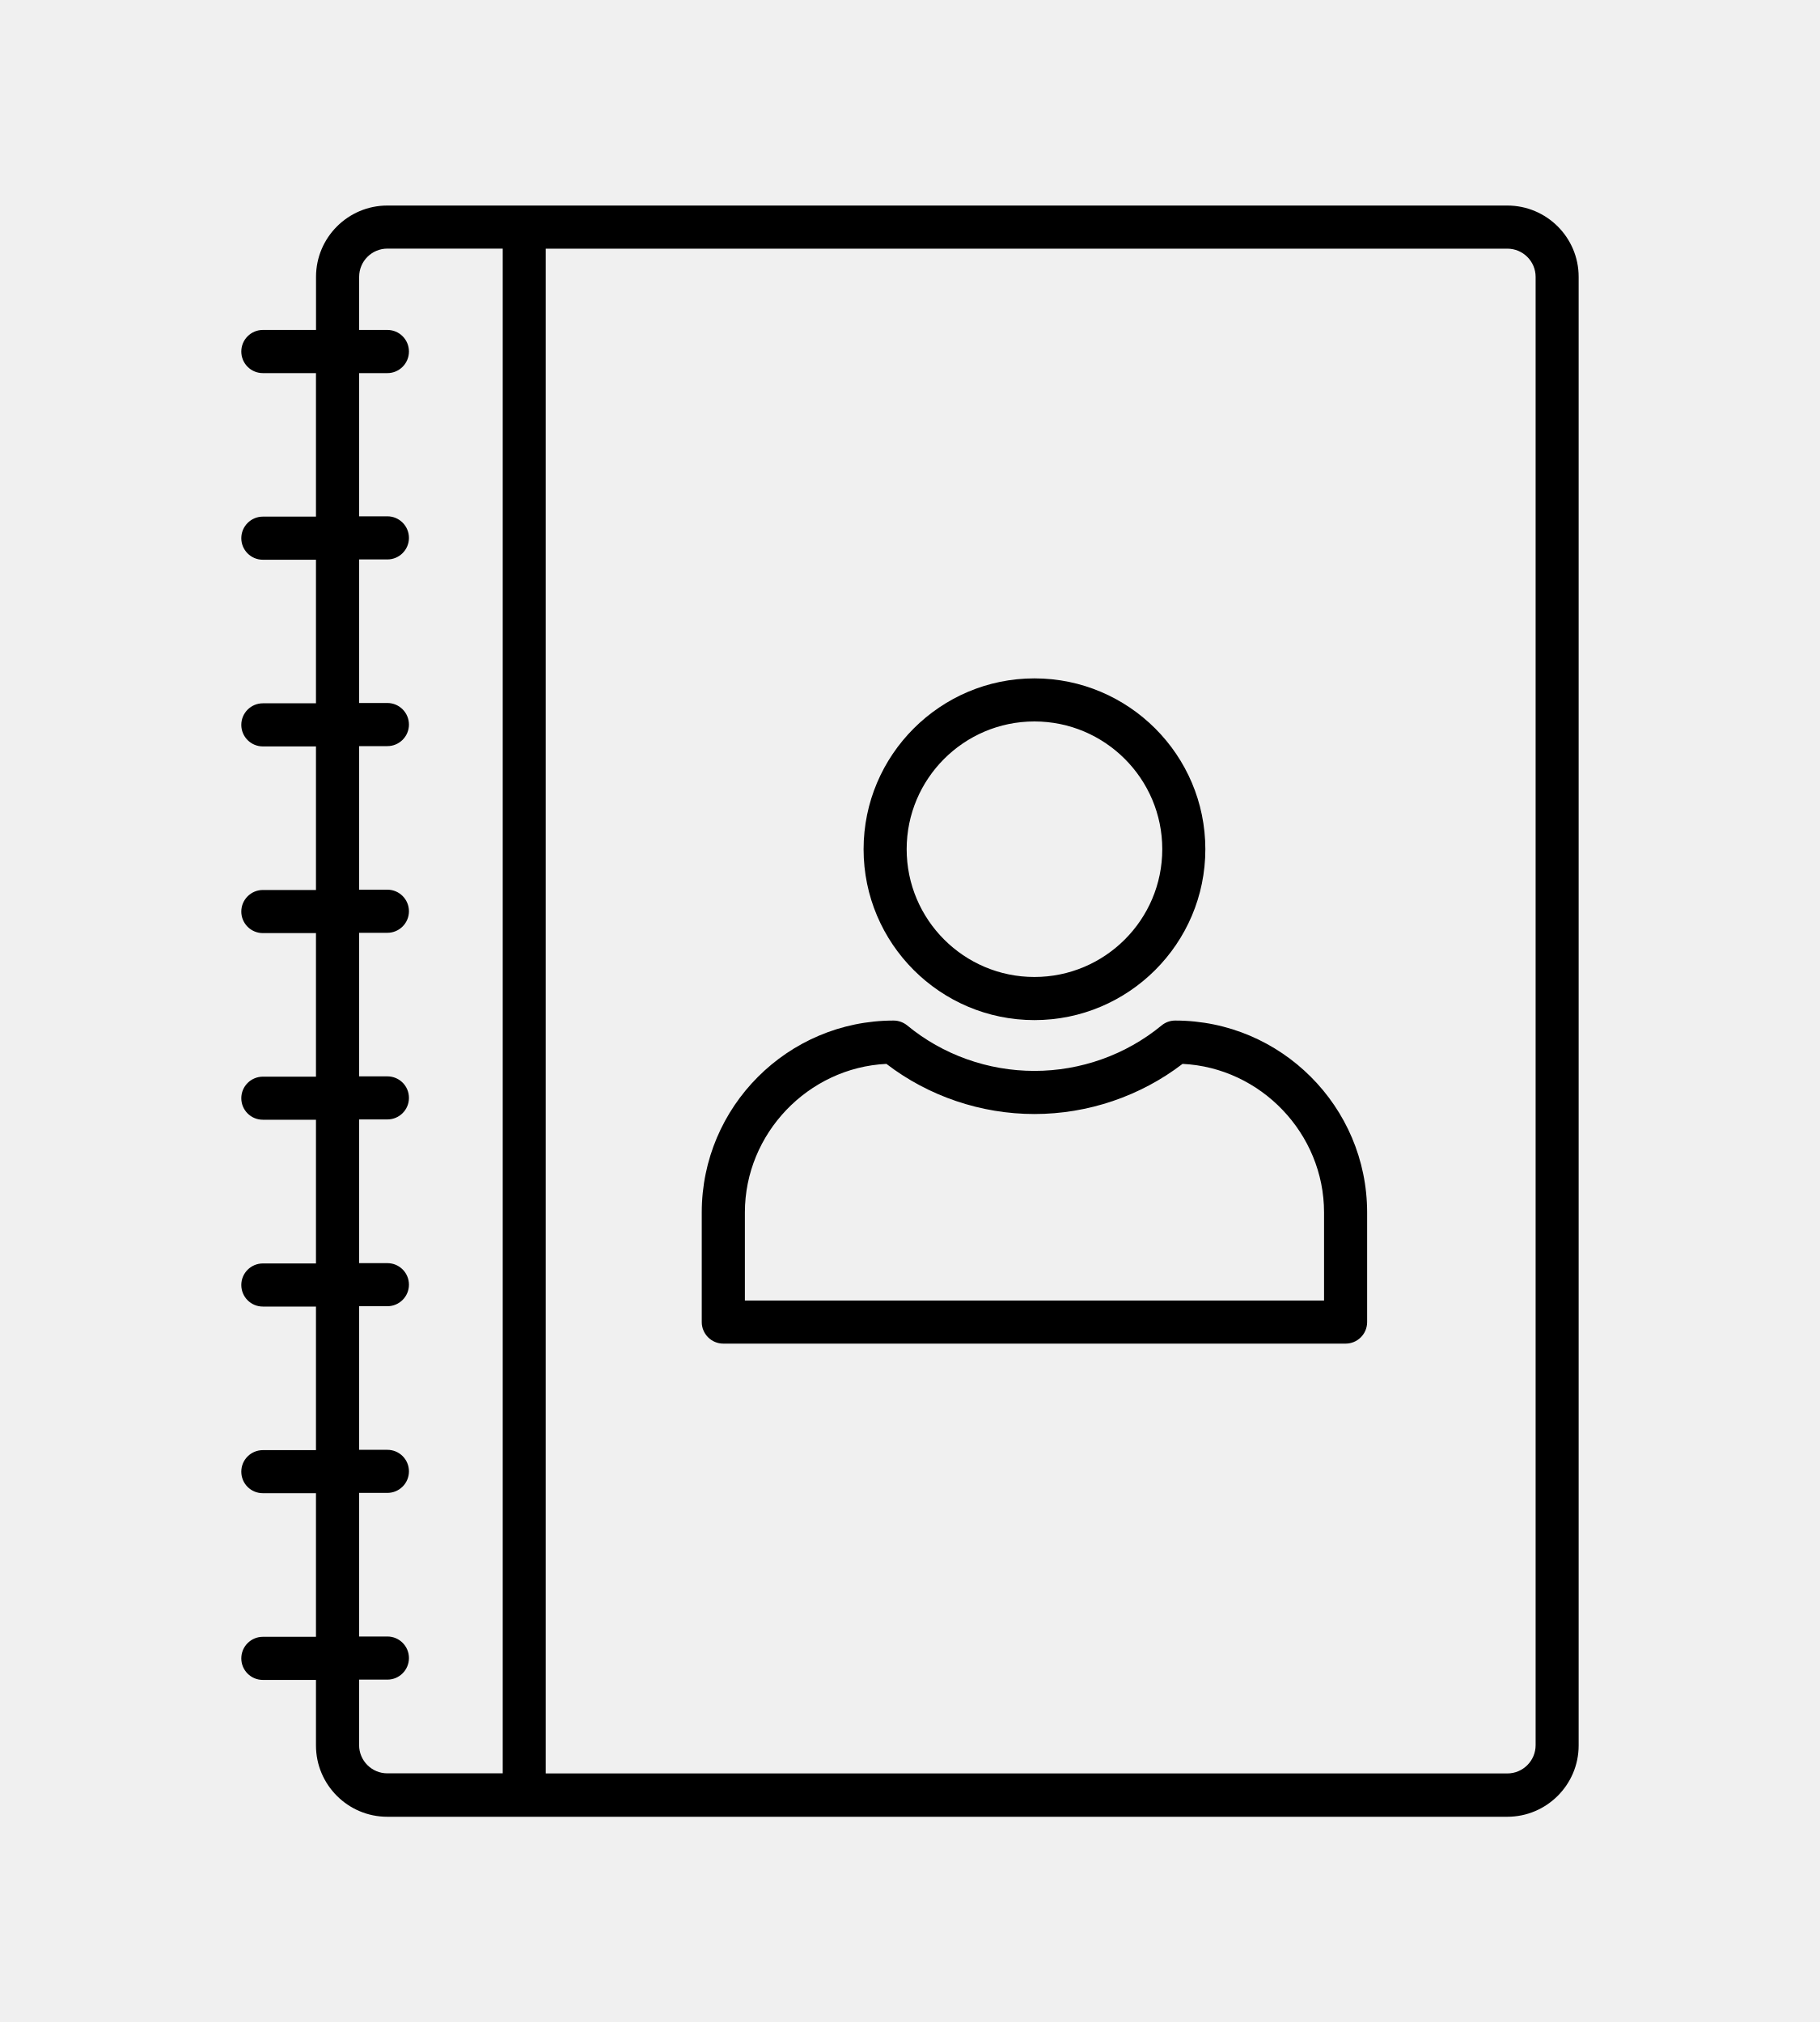
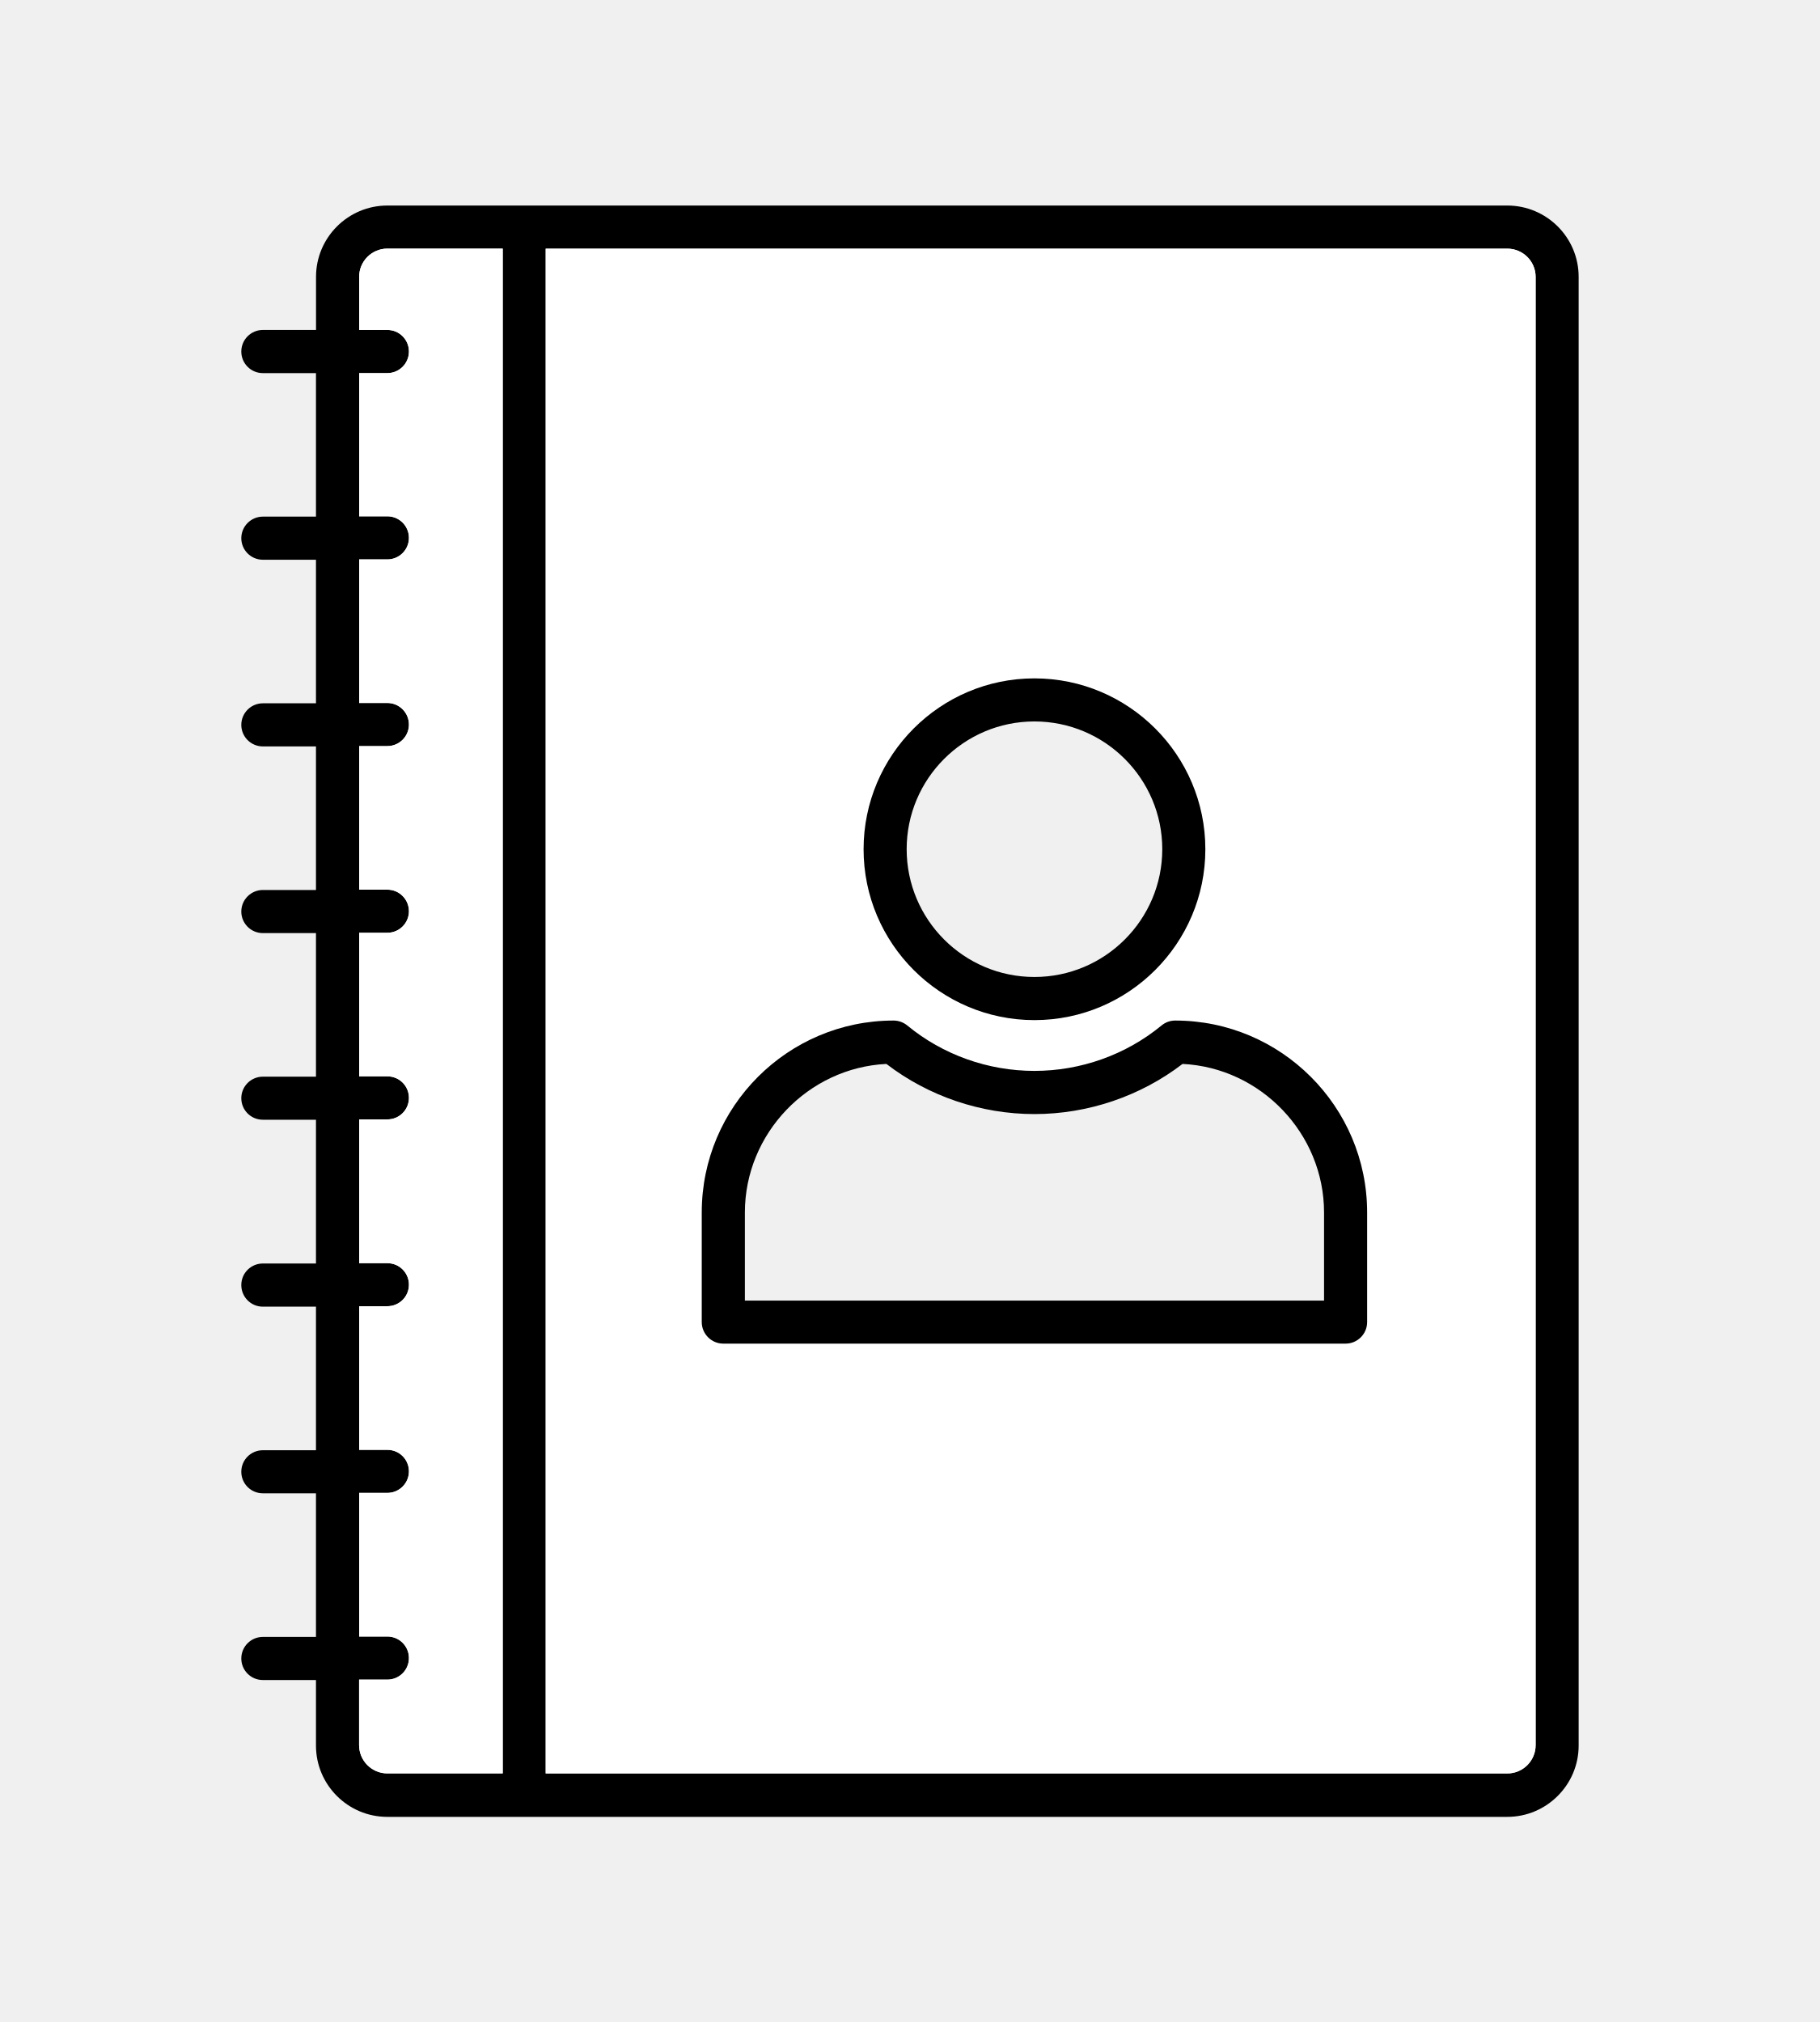
<svg xmlns="http://www.w3.org/2000/svg" version="1.1" id="Directory" x="0px" y="0px" width="36px" height="40px" viewBox="0 0 36 40" enable-background="new 0 0 36 40" xml:space="preserve">
-   <g>
-     <path d="M29.814,4.066H7.662c-0.778,0-1.411,0.633-1.411,1.411v1.05H5.2c-0.235,0-0.427,0.191-0.427,0.427   c0,0.236,0.19,0.427,0.427,0.427h1.05v2.839H5.2c-0.235,0-0.427,0.191-0.427,0.427c0,0.234,0.19,0.426,0.427,0.426h1.05v2.84H5.2   c-0.235,0-0.427,0.191-0.427,0.427c0,0.234,0.19,0.426,0.427,0.426h1.05v2.84H5.2c-0.235,0-0.427,0.191-0.427,0.427   c0,0.234,0.19,0.426,0.427,0.426h1.05v2.84H5.2c-0.235,0-0.427,0.19-0.427,0.426c0,0.236,0.19,0.426,0.427,0.426h1.05v2.843H5.2   c-0.235,0-0.427,0.19-0.427,0.426s0.19,0.427,0.427,0.427h1.05v2.84H5.2c-0.235,0-0.427,0.189-0.427,0.426s0.19,0.426,0.427,0.426   h1.05v2.841H5.2c-0.235,0-0.427,0.19-0.427,0.427c0,0.235,0.19,0.426,0.427,0.426h1.05v1.297c0,0.777,0.633,1.41,1.411,1.41h22.153   c0.778,0,1.412-0.633,1.412-1.41V5.478C31.227,4.699,30.594,4.066,29.814,4.066z M10.795,4.919h19.02c0.309,0,0.56,0.25,0.56,0.559   v29.045c0,0.309-0.251,0.56-0.56,0.56h-19.02V4.919z M7.104,33.227h0.559c0.234,0,0.426-0.19,0.426-0.427   c0-0.235-0.191-0.426-0.426-0.426H7.104v-2.841h0.559c0.234,0,0.426-0.19,0.426-0.426c0-0.236-0.191-0.426-0.426-0.426H7.104   v-2.841h0.559c0.234,0,0.426-0.19,0.426-0.426s-0.191-0.426-0.426-0.426H7.104v-2.843h0.559c0.234,0,0.426-0.189,0.426-0.426   s-0.191-0.426-0.426-0.426H7.104v-2.84h0.559c0.234,0,0.426-0.191,0.426-0.426c0-0.235-0.191-0.427-0.426-0.427H7.104v-2.84h0.559   c0.234,0,0.426-0.191,0.426-0.426s-0.191-0.427-0.426-0.427H7.104v-2.84h0.559c0.234,0,0.426-0.191,0.426-0.426   s-0.191-0.427-0.426-0.427H7.104V7.381h0.559c0.234,0,0.426-0.191,0.426-0.427c0-0.236-0.191-0.427-0.426-0.427H7.104v-1.05   c0-0.309,0.25-0.559,0.559-0.559h2.281v30.163H7.662c-0.309,0-0.559-0.251-0.559-0.56V33.227z" />
-     <path d="M23.246,20.189c-0.1,0-0.194,0.034-0.271,0.098c-0.705,0.58-1.598,0.898-2.514,0.898c-0.917,0-1.811-0.318-2.513-0.897   c-0.076-0.063-0.173-0.099-0.272-0.099c-2.093,0-3.795,1.702-3.795,3.795v2.17c0,0.234,0.191,0.426,0.426,0.426h12.309   c0.234,0,0.426-0.189,0.426-0.426v-2.17C27.041,21.893,25.339,20.189,23.246,20.189z M17.533,21.046   c0.834,0.64,1.871,0.992,2.929,0.992s2.095-0.353,2.929-0.992c1.549,0.075,2.799,1.38,2.799,2.938v1.744H14.734v-1.744   C14.734,22.426,15.984,21.121,17.533,21.046z" />
-     <path d="M20.461,20.18c1.864,0,3.381-1.516,3.381-3.38c0-1.863-1.517-3.38-3.381-3.38c-1.863,0-3.379,1.517-3.379,3.38   C17.082,18.664,18.598,20.18,20.461,20.18z M20.461,14.272c1.395,0,2.529,1.134,2.529,2.527c0,1.395-1.135,2.528-2.529,2.528   s-2.527-1.134-2.527-2.528C17.934,15.406,19.066,14.272,20.461,14.272z" />
-   </g>
+   <path d="M29.814,4.066H7.662c-0.778,0-1.411,0.633-1.411,1.411v1.05H5.2c-0.235,0-0.427,0.191-0.427,0.427  c0,0.236,0.19,0.427,0.427,0.427h1.05v2.839H5.2c-0.235,0-0.427,0.191-0.427,0.427c0,0.234,0.19,0.426,0.427,0.426h1.05v2.84H5.2  c-0.235,0-0.427,0.191-0.427,0.427c0,0.234,0.19,0.426,0.427,0.426h1.05v2.84H5.2c-0.235,0-0.427,0.191-0.427,0.427  c0,0.234,0.19,0.426,0.427,0.426h1.05v2.84H5.2c-0.235,0-0.427,0.19-0.427,0.426c0,0.236,0.19,0.426,0.427,0.426h1.05v2.844H5.2  c-0.235,0-0.427,0.189-0.427,0.426s0.19,0.428,0.427,0.428h1.05v2.84H5.2c-0.235,0-0.427,0.188-0.427,0.426  c0,0.236,0.19,0.426,0.427,0.426h1.05v2.841H5.2c-0.235,0-0.427,0.19-0.427,0.427c0,0.235,0.19,0.426,0.427,0.426h1.05v1.297  c0,0.777,0.633,1.41,1.411,1.41h22.153c0.777,0,1.412-0.633,1.412-1.41V5.478C31.227,4.699,30.594,4.066,29.814,4.066z   M9.944,35.081H7.662c-0.309,0-0.559-0.251-0.559-0.56v-1.295h0.001h0.559c0.234,0,0.426-0.189,0.426-0.427  c0-0.235-0.191-0.426-0.426-0.426H7.104v-2.841h0.559c0.234,0,0.426-0.19,0.426-0.426c0-0.236-0.191-0.426-0.426-0.426H7.104V25.84  h0.559c0.234,0,0.426-0.189,0.426-0.426s-0.191-0.426-0.426-0.426H7.104v-2.844h0.559c0.234,0,0.426-0.188,0.426-0.426  c0-0.236-0.191-0.426-0.426-0.426H7.104v-2.84h0.559c0.234,0,0.426-0.191,0.426-0.426c0-0.235-0.191-0.427-0.426-0.427H7.104v-2.84  h0.559c0.234,0,0.426-0.191,0.426-0.426s-0.191-0.427-0.426-0.427H7.104v-2.84h0.559c0.234,0,0.426-0.191,0.426-0.426  s-0.191-0.427-0.426-0.427H7.104V7.381h0.559c0.234,0,0.426-0.191,0.426-0.427c0-0.236-0.191-0.427-0.426-0.427H7.104v-1.05  c0-0.309,0.25-0.559,0.559-0.559h2.281V35.081z M30.375,34.523c0,0.309-0.251,0.56-0.561,0.56h-19.02V4.919h19.02  c0.31,0,0.561,0.25,0.561,0.559V34.523z" />
+   <path fill="#FFFFFF" d="M29.814,4.919h-19.02v30.164h19.02c0.31,0,0.561-0.251,0.561-0.56V5.478  C30.375,5.169,30.124,4.919,29.814,4.919z M20.461,13.42c1.864,0,3.381,1.517,3.381,3.38c0,1.864-1.517,3.38-3.381,3.38  c-1.863,0-3.379-1.516-3.379-3.38C17.082,14.937,18.598,13.42,20.461,13.42z M27.042,26.154c0,0.236-0.192,0.426-0.426,0.426H14.307  c-0.235,0-0.426-0.191-0.426-0.426v-2.17c0-2.094,1.702-3.795,3.795-3.795c0.099,0,0.196,0.036,0.272,0.099  c0.702,0.579,1.596,0.897,2.513,0.897c0.916,0,1.809-0.318,2.514-0.898c0.077-0.064,0.172-0.098,0.271-0.098  c2.093,0,3.795,1.704,3.796,3.795V26.154z" />
+   <path fill="#FFFFFF" d="M7.104,5.477v1.05h0.559c0.235,0,0.426,0.191,0.426,0.427c0,0.236-0.192,0.427-0.426,0.427H7.104v2.833  h0.559c0.235,0,0.426,0.192,0.426,0.427s-0.192,0.426-0.426,0.426H7.104v2.84h0.559c0.235,0,0.426,0.192,0.426,0.427  S7.897,14.76,7.663,14.76H7.104v2.84h0.559c0.235,0,0.426,0.192,0.426,0.427c0,0.235-0.192,0.426-0.426,0.426H7.104v2.84h0.559  c0.235,0,0.426,0.189,0.426,0.426c0,0.237-0.192,0.426-0.426,0.426H7.104v2.844h0.559c0.235,0,0.426,0.189,0.426,0.426  S7.897,25.84,7.663,25.84H7.104v2.842h0.559c0.235,0,0.426,0.189,0.426,0.426c0,0.235-0.192,0.426-0.426,0.426H7.104v2.841h0.559  c0.235,0,0.426,0.19,0.426,0.426c0,0.237-0.192,0.427-0.426,0.427H7.104H7.103v1.295c0,0.309,0.25,0.56,0.559,0.56h2.282V4.918  H7.663C7.354,4.918,7.104,5.168,7.104,5.477z" />
+   <path d="M23.246,20.189c-0.1,0-0.194,0.034-0.271,0.098c-0.705,0.58-1.598,0.898-2.514,0.898c-0.917,0-1.811-0.318-2.513-0.897  c-0.076-0.063-0.173-0.099-0.272-0.099c-2.093,0-3.795,1.702-3.795,3.795v2.17c0,0.234,0.191,0.426,0.426,0.426h12.309  c0.233,0,0.426-0.189,0.426-0.426v-2.17C27.041,21.893,25.339,20.189,23.246,20.189z M26.189,25.729H14.734v-1.744  c0-1.559,1.25-2.863,2.799-2.938c0.834,0.64,1.871,0.992,2.929,0.992s2.095-0.353,2.929-0.992c1.549,0.075,2.799,1.38,2.799,2.938  V25.729z" />
+   <path d="M20.461,20.18c1.864,0,3.381-1.516,3.381-3.38c0-1.863-1.517-3.38-3.381-3.38c-1.863,0-3.379,1.517-3.379,3.38  C17.082,18.664,18.598,20.18,20.461,20.18z M20.461,14.272c1.395,0,2.529,1.134,2.529,2.527c0,1.395-1.135,2.528-2.529,2.528  s-2.527-1.134-2.527-2.528C17.934,15.406,19.066,14.272,20.461,14.272z" />
</svg>
